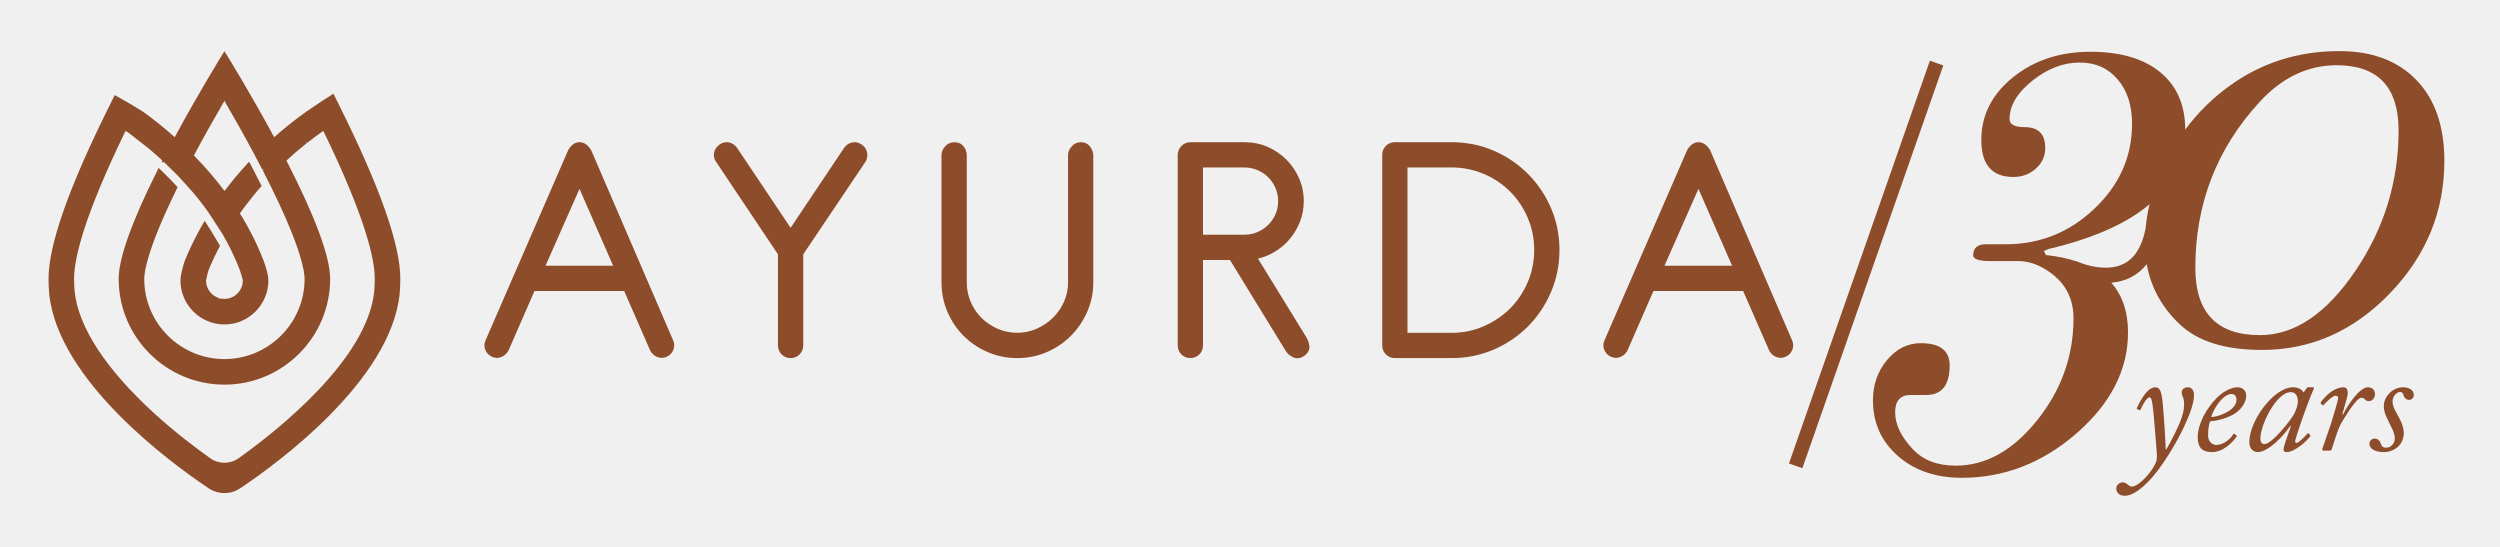
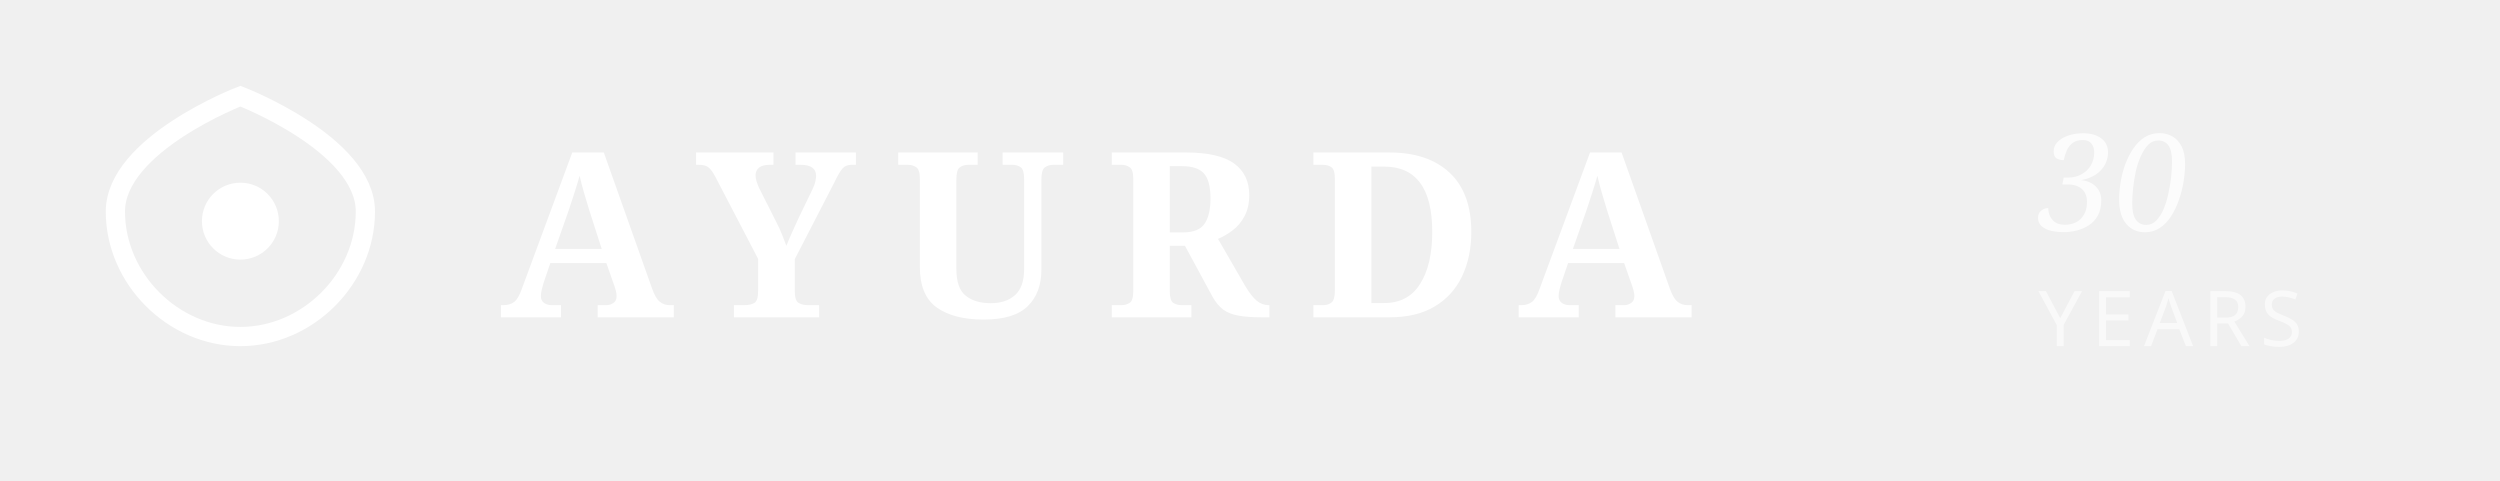
- <svg xmlns="http://www.w3.org/2000/svg" id="Layer_1" width="124.178mm" height="27.164mm" version="1.1" viewBox="0 0 352 77">
-   <defs>
-     <style>
-       .st0, .st1 {
-         fill: none;
-       }
- 
-       .st1 {
-         stroke: #8d4c2a;
-         stroke-miterlimit: 10;
-         stroke-width: 2px;
-       }
- 
-       .st2 {
-         fill: #8d4c2a;
-       }
-     </style>
-   </defs>
-   <path class="st2" d="M297.265,39.807c.921-.08,1.866-.305,2.766-.765.868-.444,1.609-1.065,2.231-1.846.578,3.256,2.124,6.084,4.66,8.473,2.525,2.402,6.38,3.601,11.561,3.601,6.886,0,12.889-2.652,18.006-7.96,5.117-5.307,7.676-11.528,7.676-18.668,0-4.864-1.312-8.655-3.933-11.372-2.622-2.716-6.239-4.075-10.851-4.075-5.875,0-11.088,1.675-15.636,5.022-2.324,1.702-4.341,3.715-6.065,6.029-.008-3.456-1.177-6.145-3.505-8.066-2.338-1.927-5.623-2.891-9.855-2.891-4.297,0-7.929,1.201-10.897,3.601-2.971,2.402-4.454,5.339-4.454,8.813,0,3.475,1.5,5.212,4.501,5.212,1.25,0,2.313-.395,3.188-1.185.875-.789,1.313-1.753,1.313-2.89,0-1.958-.961-2.938-2.883-2.938-1.428,0-2.14-.379-2.14-1.137,0-1.895,1.067-3.696,3.204-5.401,2.135-1.706,4.366-2.559,6.691-2.559,2.198,0,3.974.791,5.324,2.369,1.351,1.58,2.027,3.665,2.027,6.254,0,4.612-1.763,8.592-5.285,11.94-3.523,3.349-7.676,5.022-12.455,5.022h-2.831c-1.196,0-1.794.518-1.794,1.552,0,.545.79.817,2.369.817h3.98c1.453,0,2.905.506,4.359,1.516,2.274,1.58,3.411,3.76,3.411,6.539,0,5.307-1.705,10.092-5.117,14.356-3.411,4.265-7.234,6.396-11.467,6.396-2.591,0-4.61-.783-6.064-2.347-1.643-1.753-2.464-3.474-2.464-5.163,0-1.628.727-2.44,2.18-2.44h2.18c2.211,0,3.316-1.391,3.316-4.17,0-2.084-1.359-3.127-4.075-3.127-1.831,0-3.411.789-4.737,2.369-1.327,1.578-1.99,3.474-1.99,5.686,0,3.159,1.17,5.765,3.506,7.818,2.338,2.053,5.338,3.08,9.003,3.08,6.001,0,11.402-2.102,16.205-6.302,4.8-4.202,7.201-8.925,7.201-14.167,0-2.908-.792-5.237-2.361-7ZM318.198,14.303c3.159-3.412,6.76-5.117,10.804-5.117,5.812,0,8.718,3.065,8.718,9.192,0,7.202-2.037,13.805-6.112,19.806-4.074,6.003-8.545,9.003-13.409,9.003-6.064,0-9.097-3.158-9.097-9.477,0-9.034,3.032-16.835,9.097-23.407ZM288.065,35.909l-.284-.568.663-.284c6.277-1.484,11.008-3.586,14.213-6.297-.273,1.139-.461,2.279-.562,3.42-.478,2.484-1.497,4.149-3.038,4.942-1.945.998-4.352.473-5.679.042-.267-.109-.545-.21-.829-.306-.1-.042-.161-.07-.165-.072l-.007.014c-1.273-.417-2.704-.718-4.313-.89Z" />
-   <path class="st2" d="M308.061,54.53c-.686,0-.878.429-.878.771,0,.278.149.578.235.771.064.171.107.557.107.792,0,.921-.214,1.5-.321,1.864-.3,1.028-1.586,3.577-2.186,4.541l-.086.021c-.042-1.393-.192-3.898-.406-6.341-.172-1.886-.407-2.421-1.071-2.421-1.307,0-2.442,2.635-2.571,2.893-.043.106-.021.171.021.192l.3.129c.064.021.15.021.193-.064.171-.472.856-1.735,1.242-1.735.172,0,.278.192.364.6.235,1.114.643,6.941.686,7.434.021.322,0,.793-.171,1.2-.343.771-1.179,2.014-2.357,2.892-.428.322-.792.45-1.007.45-.171,0-.385-.128-.535-.257-.235-.193-.429-.364-.793-.343-.386.021-.856.343-.856.878,0,.493.364,1.007,1.199,1.007,1.265,0,2.678-1.35,3.257-1.949,1.863-1.821,4.113-5.655,5.056-7.712.621-1.35,1.436-3.149,1.436-4.542,0-.536-.278-1.071-.857-1.071Z" />
-   <path class="st2" d="M315.049,54.53c-1.028,0-2.186.75-2.871,1.436-1.563,1.542-2.742,3.792-2.742,5.592,0,1.413.6,2.099,1.992,2.099,1.65,0,2.936-1.413,3.471-2.163.086-.064.086-.129-.021-.193l-.235-.192c-.086-.086-.149-.043-.192.021-.45.729-1.393,1.521-2.442,1.521-.407,0-1.114-.386-1.114-1.35,0-1.007.172-1.714.278-1.971.793-.064,1.95-.3,3.106-.878,1.2-.622,1.992-1.735,1.992-2.785,0-.515-.386-1.136-1.221-1.136ZM311.343,58.708c.171-.771,1.499-3.235,2.87-3.235.472,0,.686.386.686.814,0,1.585-2.807,2.485-3.556,2.421Z" />
-   <path class="st2" d="M324.971,54.53c-.086,0-.15.064-.215.15l-.406.578c-.215-.343-.622-.729-1.521-.729-2.613,0-6.127,4.627-6.127,7.755,0,.965.664,1.371,1.156,1.371,1.521,0,3.686-2.292,4.585-3.663l.107.043c-.814,2.271-1.028,2.935-1.028,3.256,0,.279.192.364.449.364,1.222,0,3.086-1.82,3.321-2.249.043-.064.021-.107-.043-.172l-.192-.214c-.043-.064-.107-.021-.172.043-.15.192-1.242,1.307-1.5,1.307-.128,0-.235-.064-.235-.257,0-.193.899-2.85,1.028-3.214.107-.343,1.2-3.299,1.606-4.178.043-.085.021-.192-.063-.192h-.75ZM323.02,58.258c-.385.793-3.106,4.264-4.177,4.264-.364,0-.579-.258-.579-.75,0-2.035,2.293-6.556,4.264-6.556.793,0,1.007.686,1.007,1.264,0,.621-.214,1.157-.515,1.778Z" />
-   <path class="st2" d="M334.399,55.494c0-.578-.386-.964-1.007-.964-1.2,0-2.914,2.635-3.492,3.835l-.107-.043c.429-1.436.793-2.635.771-3.042,0-.386-.172-.75-.6-.75-1.457,0-2.742,1.457-3.192,2.121-.043.064-.043.128,0,.171l.214.215c.043.043.129.063.172,0,.3-.364,1.264-1.328,1.692-1.328.192,0,.364.128.364.321,0,.3-.664,2.549-1.05,3.749l-1.2,3.471c-.043.106.043.192.193.192h.856c.172,0,.236,0,.278-.15l.707-2.163c.322-.964.579-1.457.836-1.864.857-1.414,2.057-3.256,2.635-3.256.279,0,.386.085.558.257.171.171.343.214.535.214.407,0,.836-.428.836-.985Z" />
-   <path class="st2" d="M338.343,54.53c-1.521,0-2.699,1.371-2.699,2.613-.021.986.472,1.735.622,2.1.278.686.921,1.564.921,2.485,0,.75-.579,1.307-1.2,1.307-.535,0-.643-.235-.771-.6-.129-.364-.407-.686-.879-.686-.45,0-.729.407-.729.707,0,.707.771,1.199,2.014,1.199,1.479,0,2.828-1.007,2.828-2.678,0-1.136-.686-2.185-.813-2.442-.129-.3-.771-1.199-.771-1.992,0-.771.621-1.35,1.05-1.35.428,0,.449.343.557.6.15.364.472.515.729.515.321,0,.664-.3.664-.686,0-.836-.878-1.093-1.521-1.093Z" />
-   <path class="st2" d="M46.945,13.192l-1.689,1.088c-.478.308-1.737,1.169-2.112,1.426l-.107.073c-1.508,1.076-2.998,2.268-4.434,3.544-3.429-6.36-6.737-11.686-6.771-11.74l-.232-.373-.232.373c-.034.054-3.338,5.373-6.765,11.728-1.426-1.268-2.907-2.458-4.409-3.542l-.281-.18c-.431-.265-1.575-.971-2.11-1.271l-1.649-.926-.842,1.693c-5.625,11.306-8.477,19.426-8.477,24.137,0,.687.028,1.378.085,2.085,1.214,12.337,17.422,24.073,22.357,27.374.7.498,1.521.744,2.334.744.794,0,1.58-.235,2.235-.703l.065-.033c4.95-3.314,21.19-15.085,22.369-27.419.056-.663.084-1.353.084-2.048,0-4.727-2.868-12.879-8.523-24.231,0,0-.897-1.799-.897-1.799ZM52.697,40.963c-.929,9.64-13.664,19.683-19.096,23.554-1.199.854-2.812.853-4.015-.006-1.919-1.363-4.823-3.548-7.758-6.211-6.904-6.27-10.821-12.262-11.326-17.325-.047-.584-.07-1.174-.07-1.752,0-2.692,1.261-8.483,7.242-20.787.194.12.355.22.458.284.053.037.112.081.174.129l2.56,2.003c.119.097.237.197.36.302.117.1.237.202.358.309l.377.326c.122.107.246.219.371.334.129.114.256.229.388.351l.147.135-.116.224h.359l1.99,1.962c.047.048.092.097.137.146l1.867,2.075c.139.163.278.329.416.499l.382.467c.112.141.223.282.334.424l.45.586c.098.128.193.259.289.389l.123.167c.042.056.209.297.448.647l1.83,2.838c.946,1.636,1.749,3.312,2.386,4.979.222.6.42,1.323.426,1.483,0,1.427-1.161,2.587-2.588,2.587-.089,0-.178-.004-.28-.015-.022-.001-.045-.006-.068-.011l-.087-.013c-.029-.003-.06-.007-.081-.011l-.158-.043-.108.255c-0-0-0-0-0-0l.014-.278c-1.085-.338-1.817-1.328-1.821-2.454l.069-.388c.069-.316.186-.753.296-1.117.437-1.064.95-2.161,1.528-3.261l.07-.134-.169-.29c-.78-1.352-1.381-2.299-1.747-2.855l-.243-.368-.562.976c-.102.181-.201.362-.301.548l-.478.916c-.068.128-.134.257-.196.386l-.445.925c-.094.202-.187.405-.278.609l-.142.316c-.136.311-.268.62-.398.943l-.044.125c-.168.53-.56,1.849-.56,2.651,0,3.412,2.776,6.188,6.188,6.188,3.411,0,6.186-2.775,6.186-6.188,0-.845-.41-2.084-.656-2.75-.119-.31-.242-.619-.371-.934l-.125-.291c-.089-.211-.182-.423-.275-.632l-.244-.535c-.061-.133-.122-.266-.186-.394l-.179-.37c-.091-.186-.186-.371-.28-.555l-.043-.085c-.05-.099-.099-.195-.15-.288l-.498-.917c-.078-.142-.159-.282-.239-.422l-.284-.492c-.101-.169-.203-.336-.307-.505l-.172-.278.435-.601c.1-.138.2-.274.303-.411l1.197-1.529c.106-.129.212-.259.322-.389.121-.147.242-.291.367-.433l.438-.505-.083-.164c-.474-.938-.974-1.913-1.494-2.904l-.181-.344-.263.286c-1.165,1.267-2.208,2.519-3.183,3.819l-.048-.052-.013.02c-1.277-1.7-2.711-3.365-4.27-4.954,1.275-2.394,2.719-4.976,4.294-7.684,1.514,2.597,2.926,5.122,4.201,7.513l1.161,2.21.243-.125-.198.208c.324.629.629,1.233.918,1.819l.373.751c4.135,8.43,4.592,11.674,4.592,12.691,0,6.225-5.064,11.289-11.289,11.289-6.225,0-11.289-5.064-11.289-11.289,0-1.005.45-4.258,4.618-12.747l.082-.166-.124-.137c-.073-.081-.146-.16-.219-.238-.129-.137-.258-.274-.387-.405-.133-.14-.267-.278-.4-.411l-.385-.389c-.131-.131-.263-.26-.394-.388l-.761-.743-.169.339c-3.624,7.235-5.461,12.377-5.461,15.285,0,8.21,6.679,14.89,14.889,14.89,8.208,0,14.887-6.68,14.887-14.89,0-3.098-2.071-8.701-6.155-16.659l.971-.874c.166-.144.329-.286.501-.432.041-.037.082-.071.173-.147l.793-.657c.15-.121.298-.242.444-.358l-.169-.214h0l.226.172c.62-.489,1.241-.955,1.847-1.386.044-.031.199-.138.41-.281,5.979,12.299,7.24,18.092,7.24,20.788,0,.573-.023,1.158-.07,1.74Z" />
-   <path class="st2" d="M121.321,20.358c-.417-.299-.865-.402-1.328-.307-.455.094-.837.35-1.143.772l-7.533,11.254-7.544-11.266c-.302-.412-.683-.667-1.134-.76-.466-.095-.916.01-1.337.313-.408.299-.664.679-.761,1.135-.095.467.011.916.306,1.324l8.689,12.986v12.829c0,.494.174.919.519,1.263.344.344.769.518,1.263.518.495,0,.919-.174,1.259-.518.344-.343.519-.768.519-1.263v-12.829l8.739-12.993c.263-.415.349-.864.255-1.338-.096-.475-.354-.852-.77-1.121Z" />
-   <path class="st2" d="M215.122,24.47c-1.362-1.367-2.986-2.463-4.824-3.259-1.831-.789-3.816-1.189-5.901-1.189h-8.002c-.493,0-.917.173-1.26.516-.344.344-.518.769-.518,1.262v26.841c0,.492.174.916.518,1.261.345.343.769.517,1.26.517h8.002c2.081,0,4.066-.4,5.901-1.191,1.837-.792,3.46-1.888,4.824-3.256,1.378-1.378,2.474-3.01,3.258-4.85.792-1.85,1.193-3.843,1.193-5.925s-.401-4.068-1.194-5.901c-.787-1.831-1.883-3.455-3.257-4.825ZM215.108,39.717v.001c-.603,1.415-1.438,2.662-2.483,3.707-1.053,1.051-2.303,1.896-3.714,2.51-1.409.615-2.929.927-4.515.927h-6.222v-23.283h6.222c1.585,0,3.105.305,4.518.906,1.411.6,2.66,1.436,3.71,2.483,1.05,1.053,1.886,2.302,2.484,3.712.602,1.404.906,2.924.906,4.518,0,1.592-.305,3.113-.906,4.52Z" />
-   <path class="st2" d="M240.847,21.294c-.142-.322-.357-.612-.645-.864-.63-.545-1.512-.547-2.126.03-.285.267-.487.553-.593.835l-11.584,26.657c-.191.457-.19.914.002,1.359.189.435.516.752.971.942.22.092.439.137.656.137.24,0,.478-.056.71-.167.43-.202.743-.516.936-.937l3.631-8.311h12.63l3.635,8.312c.186.417.498.731.929.934.448.212.908.222,1.369.031.454-.19.78-.508.97-.943.192-.444.193-.901.002-1.358,0,0-11.492-26.658-11.492-26.658ZM234.356,37.419l4.784-10.827,4.743,10.827h-9.527Z" />
-   <path class="st2" d="M83.3,21.293l-.003-.008c-.148-.321-.364-.609-.645-.858-.63-.546-1.509-.549-2.131.035-.281.268-.481.551-.587.831l-11.583,26.661c-.191.457-.191.913.002,1.355.191.438.517.756.97.945.22.091.439.137.656.137.241,0,.479-.056.713-.168.425-.204.738-.516.933-.936l3.631-8.313h12.63l3.634,8.32c.192.415.505.728.929.928.445.214.907.224,1.371.032.454-.19.78-.509.969-.945.193-.442.194-.898 0-1.359,0,0-11.488-26.656-11.488-26.656ZM76.808,37.419l4.784-10.827,4.743,10.827h-9.527Z" />
-   <path class="st2" d="M182.096,50.321c.154.068.349.123.575.123.275,0,.596-.082.946-.323.57-.419.819-.902.738-1.441-.071-.444-.211-.845-.42-1.193l-6.814-11.077c.791-.183,1.548-.483,2.258-.897.854-.502,1.595-1.122,2.202-1.842.61-.719,1.098-1.541,1.452-2.443.356-.91.537-1.89.537-2.913,0-1.127-.221-2.206-.657-3.208-.435-.995-1.037-1.881-1.791-2.635-.757-.756-1.646-1.36-2.641-1.793-.994-.435-2.087-.655-3.25-.655h-7.628c-.499,0-.925.184-1.27.546-.339.358-.511.788-.511,1.277v26.792c0,.494.174.919.518,1.263.688.688,1.837.688,2.526,0,.341-.342.515-.767.515-1.263v-12.035h3.798l7.859,12.819c.25.397.605.699,1.059.898ZM175.23,33.046h-5.851v-9.467h5.851c.629,0,1.243.124,1.82.367.583.252,1.095.596,1.522,1.024.434.431.778.942,1.021,1.521.247.578.371,1.191.371,1.822,0,.659-.125,1.278-.37,1.842-.243.562-.587,1.066-1.023,1.5-.43.43-.941.773-1.519,1.021-.573.245-1.186.369-1.822.369Z" />
-   <path class="st2" d="M152.206,20.022c-.535,0-.981.203-1.324.603-.333.383-.502.794-.502,1.221v17.91c0,.966-.194,1.891-.575,2.746-.383.852-.907,1.607-1.558,2.246-.642.631-1.407,1.148-2.274,1.537-1.719.766-3.774.762-5.516,0-.875-.387-1.64-.903-2.271-1.535-.637-.639-1.145-1.394-1.51-2.244-.369-.854-.556-1.778-.556-2.75v-17.864c0-.479-.149-.91-.445-1.281-.313-.39-.747-.588-1.287-.588-.536,0-.981.203-1.326.604-.333.387-.501.797-.501,1.22v17.91c0,1.462.283,2.86.842,4.157.561,1.293,1.328,2.432,2.281,3.385.965.961,2.104,1.728,3.386,2.279,1.29.559,2.689.842,4.158.842,1.467,0,2.865-.283,4.154-.842,1.285-.553,2.424-1.319,3.384-2.279.957-.954,1.732-2.092,2.304-3.381.576-1.293.868-2.693.868-4.161v-17.864c0-.412-.148-.823-.438-1.219-.308-.425-.755-.65-1.294-.65Z" />
-   <rect class="st0" y="-0" width="352" height="77" />
-   <rect class="st0" y="-0" width="352" height="77" />
-   <line class="st1" x1="272.672" y1="8.88" x2="252.83" y2="65.592" />
+ <svg xmlns="http://www.w3.org/2000/svg" viewBox="0 0 260 50" fill="none">
+   <path d="M25 35 C18 35 12 29 12 22 C12 15 25 10 25 10 C25 10 38 15 38 22 C38 29 32 35 25 35 Z" stroke="#ffffff" stroke-width="2" fill="none" />
+   <circle cx="25" cy="23" r="4" fill="#ffffff" />
+   <text x="52" y="33" fill="#ffffff" font-family="'Playfair Display', Georgia, serif" font-size="24" font-weight="600" letter-spacing="4">AYURDA</text>
+   <text x="212" y="24" fill="rgba(255,255,255,0.8)" font-family="'Playfair Display', serif" font-size="14" font-style="italic">30</text>
+   <text x="212" y="36" fill="rgba(255,255,255,0.6)" font-family="sans-serif" font-size="8" letter-spacing="1">YEARS</text>
</svg>
